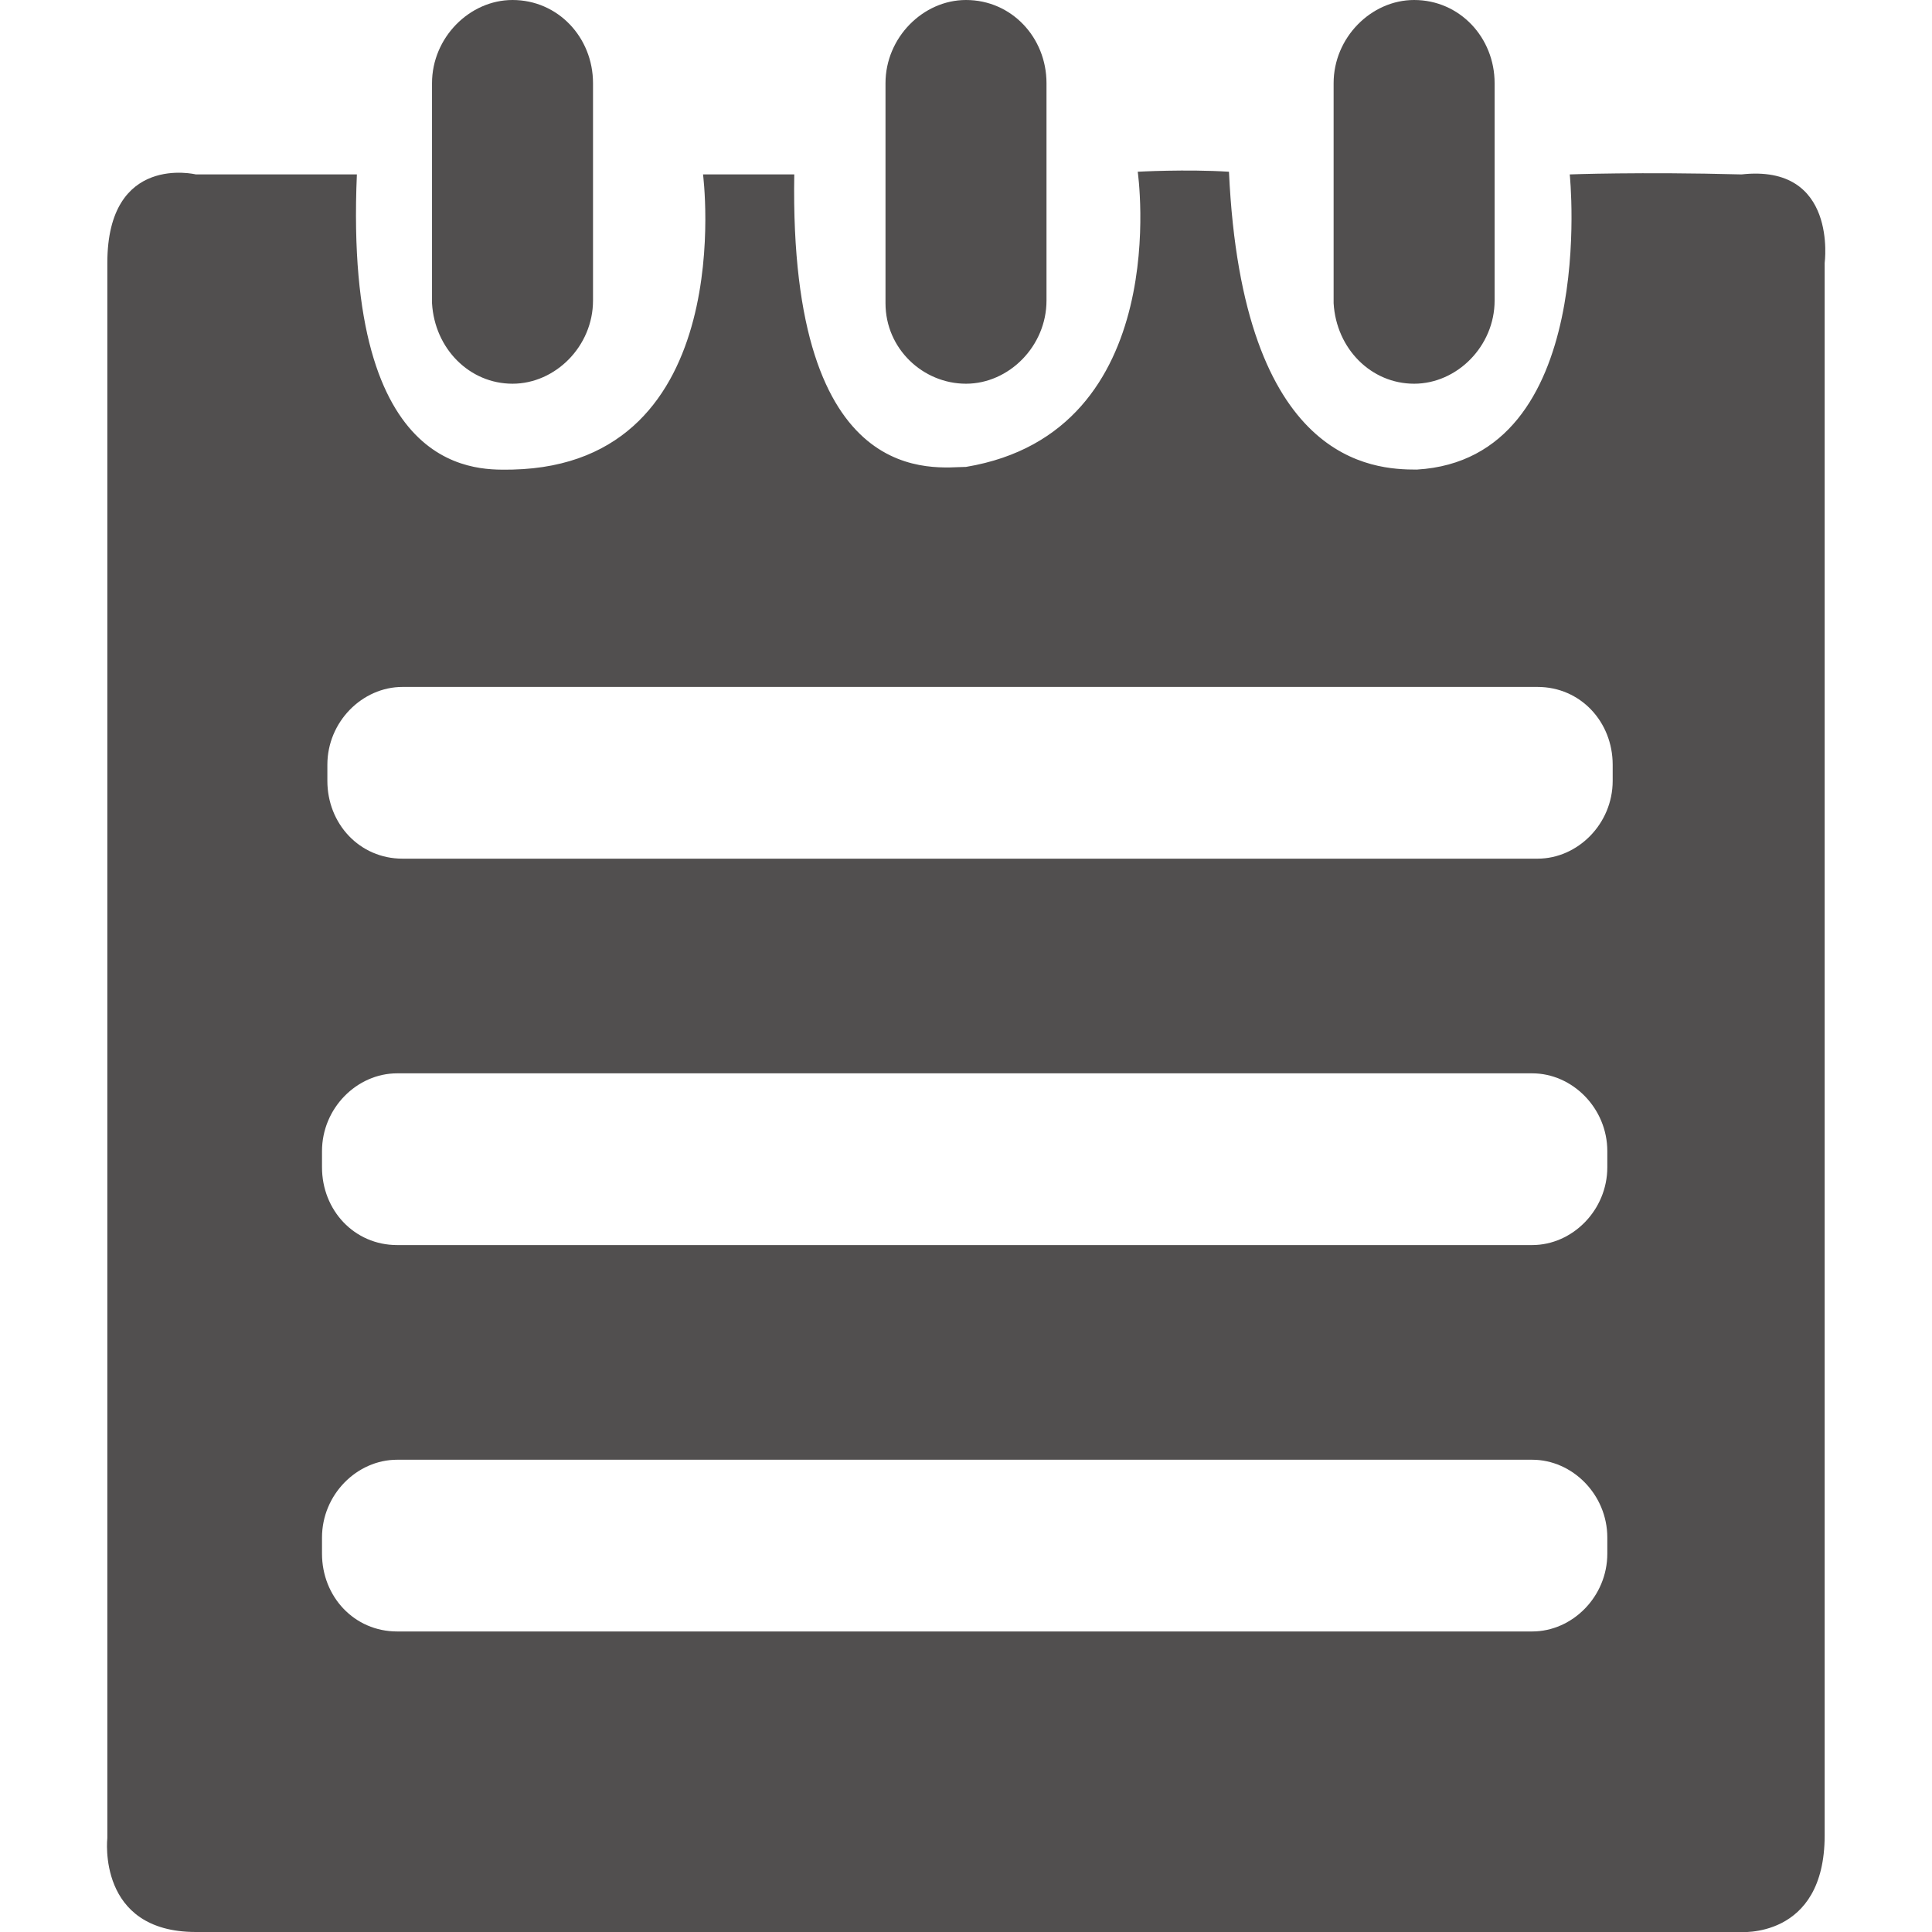
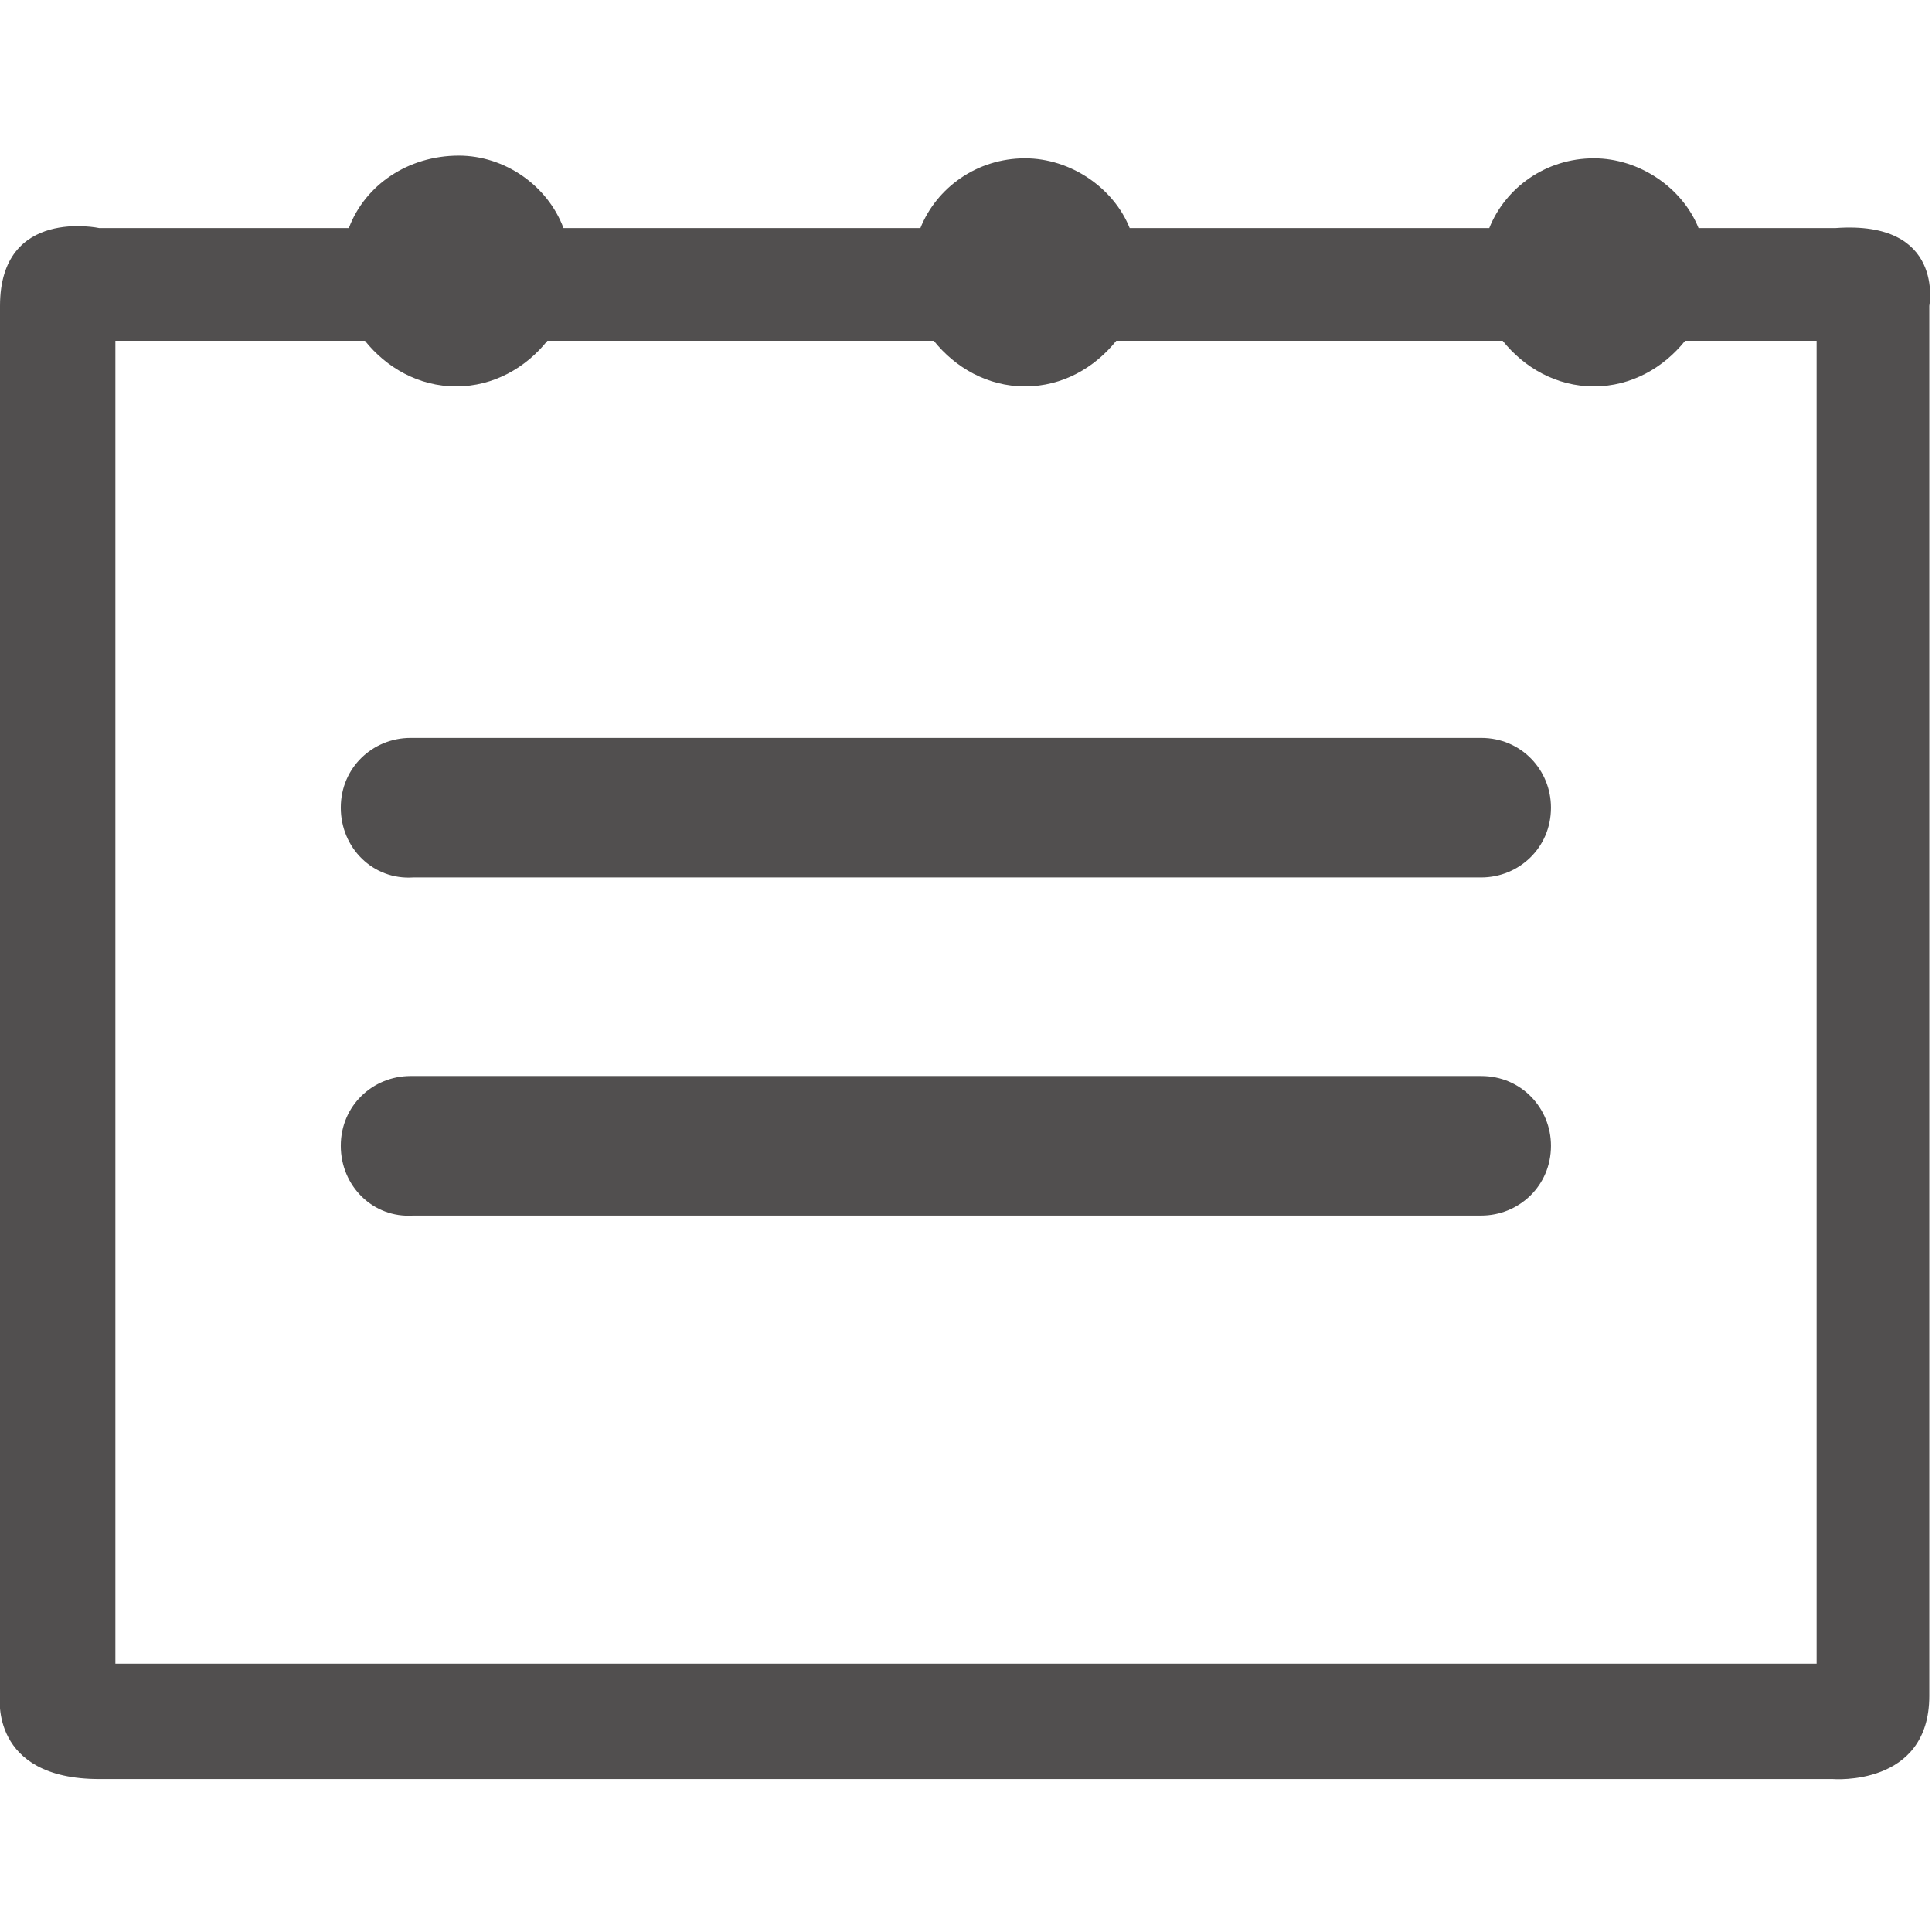
<svg xmlns="http://www.w3.org/2000/svg" version="1.0" id="图层_1" x="0px" y="0px" viewBox="0 0 72 72" enable-background="new 0 0 72 72" xml:space="preserve">
-   <g>
-     <path fill="#514F4F" d="M36,14.3c1.6,0,3-1.4,3-3.1V3.1c0-1.7-1.3-3.1-3-3.1c-1.6,0-3,1.4-3,3.1v8.2C33,13,34.4,14.3,36,14.3z" />
-     <path fill="#514F4F" d="M52.7,14.3c1.6,0,3-1.4,3-3.1V3.1c0-1.7-1.3-3.1-3-3.1c-1.6,0-3,1.4-3,3.1v8.2C49.8,13,51.1,14.3,52.7,14.3   z" />
-     <path fill="#514F4F" d="M19.1,14.3c1.6,0,3-1.4,3-3.1V3.1c0-1.7-1.3-3.1-3-3.1c-1.6,0-3,1.4-3,3.1v8.2C16.2,13,17.5,14.3,19.1,14.3   z" />
-     <path fill="#514F4F" d="M64.9,6.5c-3.8-0.1-6.4,0-6.4,0s1.1,10.6-5.7,11c-1.6,0-6.5-0.2-7-11.1c-1.6-0.1-3.4,0-3.4,0   s1.4,9.7-6.4,11c-1.1,0-6.6,1-6.4-10.9c-2.7,0-3.4,0-3.4,0s1.4,10.8-7.1,11c-1.1,0-6.3,0.5-5.8-11c-3.4,0-6,0-6,0S4,5.7,4,9.8v58.7   c0,0-0.4,3.5,3.3,3.5h57.5c0,0,3.2,0.3,3.2-3.6V9.8C68,9.8,68.5,6.1,64.9,6.5z M59.9,57.3v0.6c0,1.6-1.3,2.9-2.8,2.9H14.8   c-1.6,0-2.8-1.3-2.8-2.9v-0.6c0-1.6,1.3-2.9,2.8-2.9h42.3C58.6,54.4,59.9,55.7,59.9,57.3L59.9,57.3z M59.9,42.9v0.6   c0,1.6-1.3,2.9-2.8,2.9H14.8c-1.6,0-2.8-1.3-2.8-2.9v-0.6c0-1.6,1.3-2.9,2.8-2.9h42.3C58.6,40,59.9,41.3,59.9,42.9L59.9,42.9z    M60.1,29.1c0,1.6-1.3,2.9-2.8,2.9H15c-1.6,0-2.8-1.3-2.8-2.9v-0.6c0-1.6,1.3-2.9,2.8-2.9h42.3c1.6,0,2.8,1.3,2.8,2.9V29.1z" />
+   <g id="Page-1_3_">
+     <g id="icons_creatcv2">
+       <path id="Combined-Shape_2_" fill="#514F4F" d="M13,8.5c-1.6,0-2.5,0-2.5,0c-3.8,0-6.8,0-6.8,0S0,7.7,0,11.4v51.8    c0,0-0.4,3.1,3.7,3.1h64.6c0,0,3.6,0.3,3.6-3.1V11.4c0,0,0.6-3.2-3.5-2.9c-0.7,0-2.5,0-5.1,0c-0.6-1.5-2.2-2.6-3.9-2.6    c-1.8,0-3.3,1.1-3.9,2.6c-4,0-8.7,0-13.4,0c-0.6-1.5-2.2-2.6-3.9-2.6c-1.8,0-3.3,1.1-3.9,2.6c-4.8,0-9.5,0-13.3,0    c-0.6-1.6-2.2-2.7-3.9-2.7C15.2,5.8,13.6,6.9,13,8.5z M20.4,12.7l14.4,0c0.8,1,2,1.7,3.4,1.7c1.4,0,2.6-0.7,3.4-1.7l14.4,0    c0.8,1,2,1.7,3.4,1.7c1.4,0,2.6-0.7,3.4-1.7l4.9,0V62H4.3V12.7l9.3,0c0.8,1,2,1.7,3.4,1.7C18.4,14.4,19.6,13.7,20.4,12.7z     M12.7,30.1c0-1.5,1.2-2.6,2.6-2.6h39.9c1.5,0,2.6,1.2,2.6,2.6c0,1.5-1.2,2.6-2.6,2.6H15.4C13.9,32.8,12.7,31.6,12.7,30.1z     M12.7,42.7c0-1.5,1.2-2.6,2.6-2.6h39.9c1.5,0,2.6,1.2,2.6,2.6c0,1.5-1.2,2.6-2.6,2.6H15.4C13.9,45.4,12.7,44.2,12.7,42.7z" />
+     </g>
  </g>
</svg>
